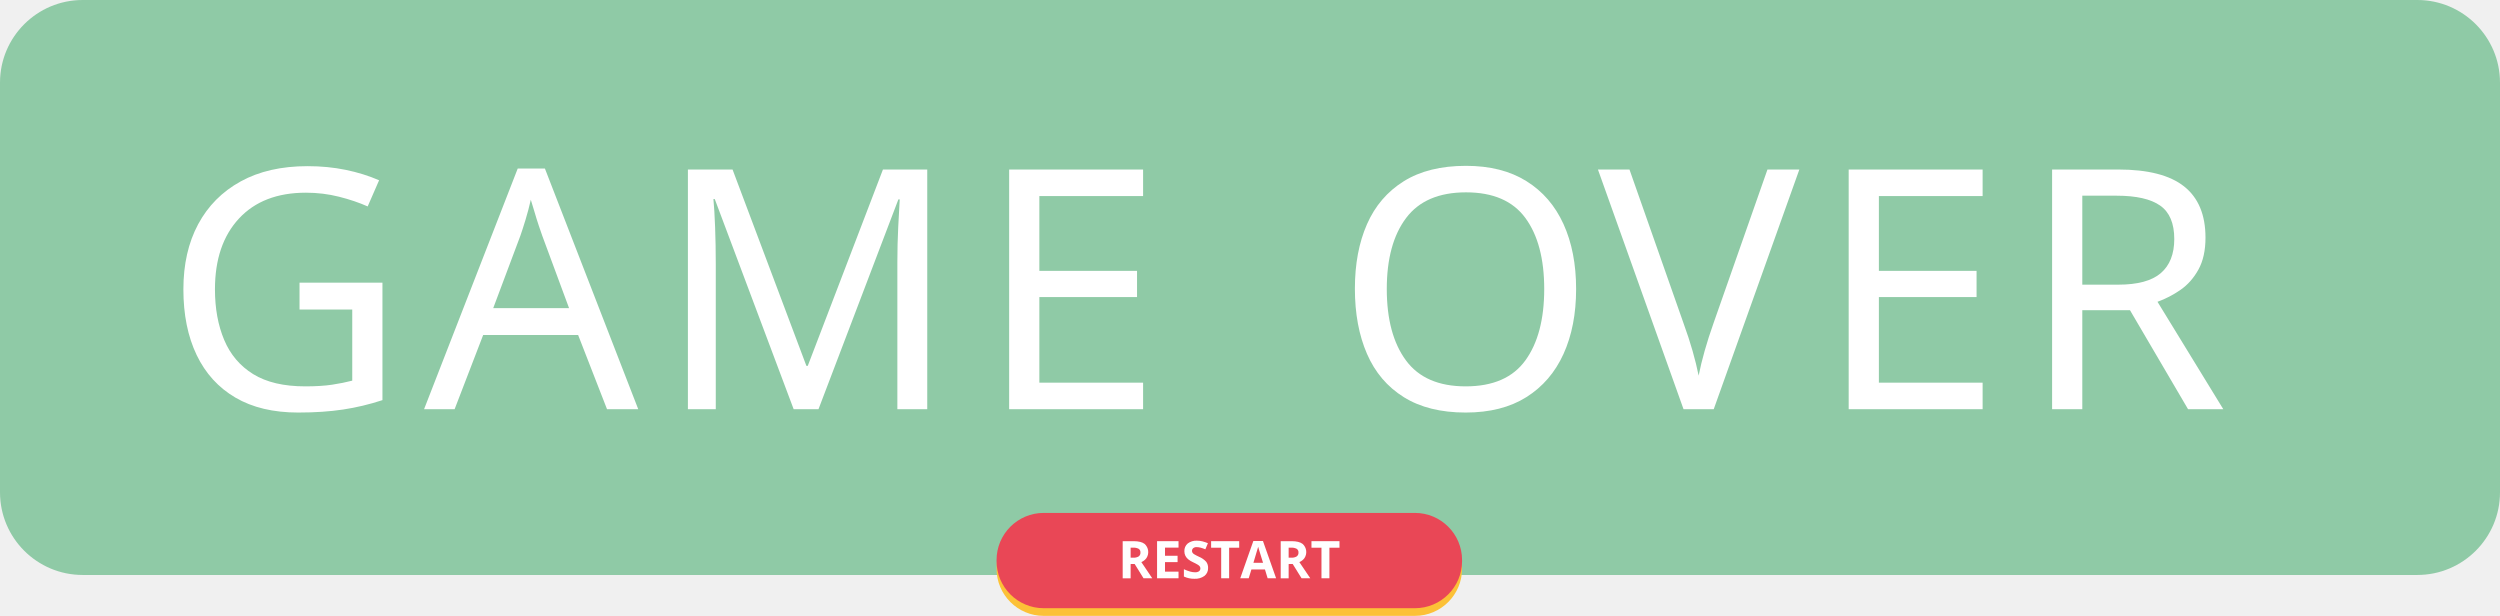
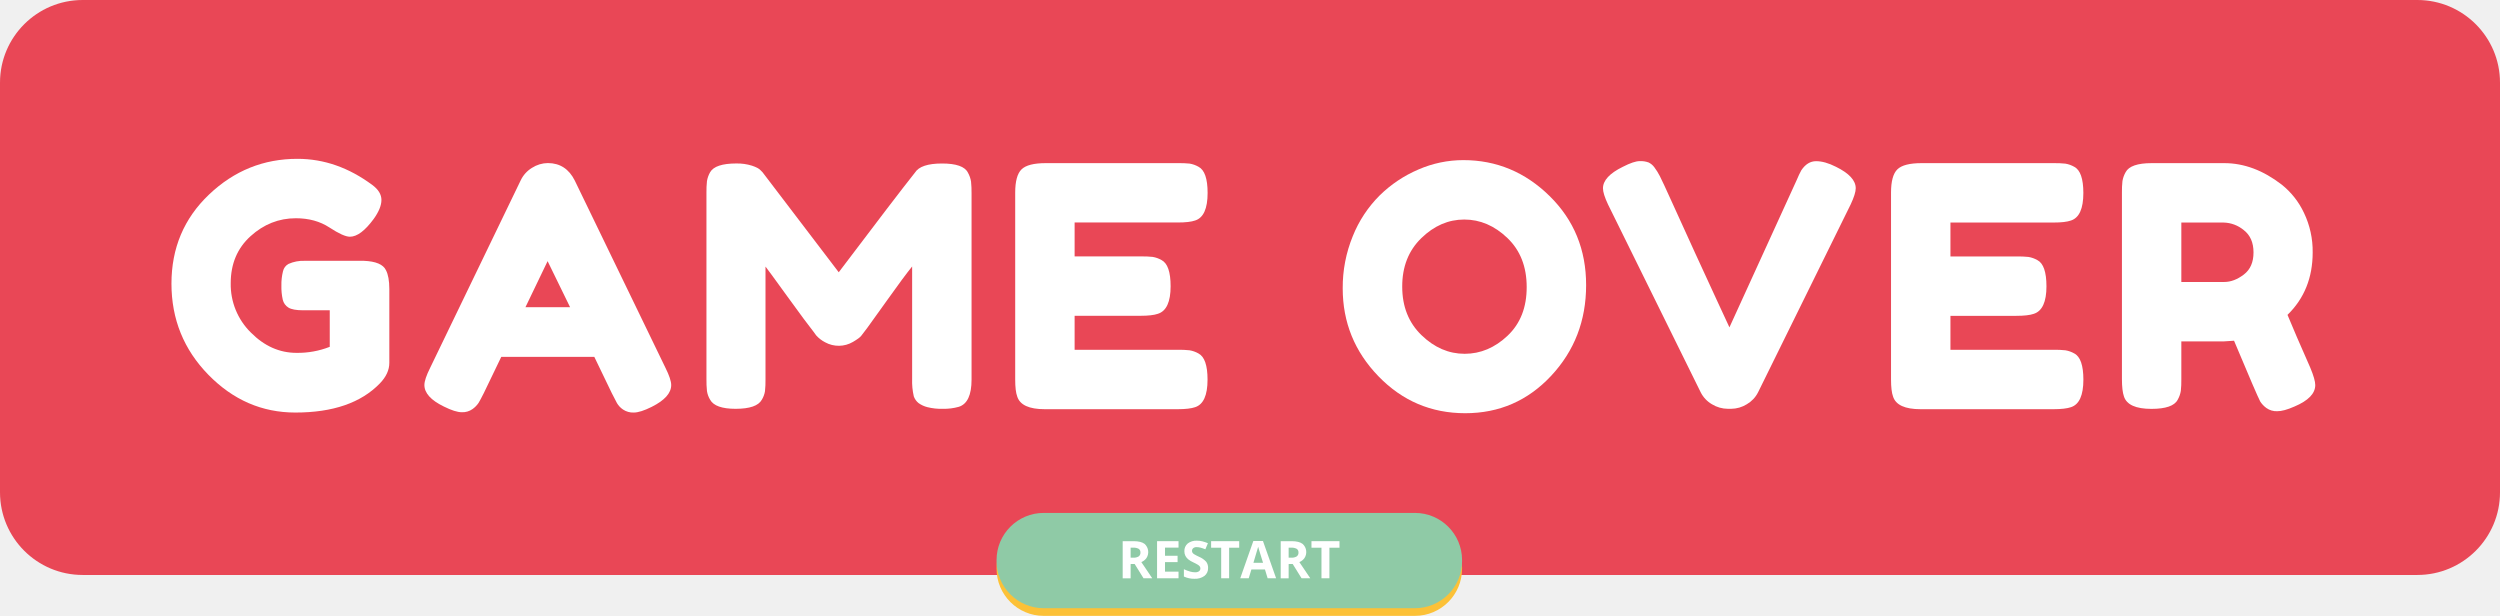
<svg xmlns="http://www.w3.org/2000/svg" viewBox="0 0 1574 387.75">
  <defs>
-     <style>.cls-1{fill:#8fcaa6;}.cls-2{fill:#fcc137;}.cls-3{fill:#e94756;}.cls-4,.cls-5{fill:#fff;}.cls-5{font-size:211.34px;font-family:FredokaOne-Regular, Fredoka One;letter-spacing:0.05em;}.cls-6{letter-spacing:0.01em;}</style>
+     <style>.cls-1{fill:#e94756;}.cls-2{fill:#fcc137;}.cls-3{fill:#8fcaa6;}.cls-4{fill:#fff;}</style>
  </defs>
  <g id="Calque_2" data-name="Calque 2">
    <g id="Calque_13" data-name="Calque 13">
      <rect class="cls-1" width="1574" height="362" rx="52.06" />
      <rect class="cls-2" x="627.43" y="327.75" width="293.09" height="60" rx="29.7" />
      <rect class="cls-3" x="627.43" y="322.93" width="293.09" height="60" rx="29.7" />
      <path class="cls-4" d="M711.84,355.12v9h-5V340.72h6.81c3.18,0,5.53.57,7,1.73a6.92,6.92,0,0,1,1.15,8.93,7.58,7.58,0,0,1-3.21,2.52q5.27,7.88,6.87,10.18h-5.5l-5.58-9Zm0-4h1.6a6,6,0,0,0,3.46-.79,2.78,2.78,0,0,0,1.12-2.46,2.56,2.56,0,0,0-1.14-2.36,6.92,6.92,0,0,0-3.54-.7h-1.5Z" />
      <path class="cls-4" d="M742,364.08H728.49V340.72H742v4.06h-8.51v5.13h7.91v4h-7.91v6H742Z" />
      <path class="cls-4" d="M760.61,357.59a6.05,6.05,0,0,1-2.28,5A9.92,9.92,0,0,1,752,364.4a14.85,14.85,0,0,1-6.62-1.41v-4.6a28.21,28.21,0,0,0,4,1.49,11.78,11.78,0,0,0,3,.43,4.21,4.21,0,0,0,2.5-.63,2.12,2.12,0,0,0,.87-1.85,2.08,2.08,0,0,0-.38-1.22,4.25,4.25,0,0,0-1.13-1,27.16,27.16,0,0,0-3-1.58,14.28,14.28,0,0,1-3.21-1.94,7.26,7.26,0,0,1-1.71-2.15,6.27,6.27,0,0,1-.64-2.88,6.06,6.06,0,0,1,2.1-4.88,8.75,8.75,0,0,1,5.81-1.77,13.6,13.6,0,0,1,3.48.43A24.88,24.88,0,0,1,760.5,342l-1.6,3.85a23.62,23.62,0,0,0-3.09-1.07,10.15,10.15,0,0,0-2.41-.31,3.16,3.16,0,0,0-2.15.66,2.15,2.15,0,0,0-.76,1.71,2,2,0,0,0,.31,1.14,3.19,3.19,0,0,0,1,.94,29.8,29.8,0,0,0,3.14,1.64,12.56,12.56,0,0,1,4.5,3.14A6.2,6.2,0,0,1,760.61,357.59Z" />
      <path class="cls-4" d="M773.86,364.08h-5V344.84h-6.34v-4.12H780.2v4.12h-6.34Z" />
      <path class="cls-4" d="M798.1,364.08l-1.69-5.56h-8.52l-1.7,5.56h-5.33l8.24-23.46h6.06l8.28,23.46Zm-2.88-9.72c-1.56-5-2.44-7.88-2.64-8.55s-.34-1.18-.43-1.56q-.52,2-3,10.11Z" />
      <path class="cls-4" d="M811.33,355.12v9h-5V340.72h6.81c3.17,0,5.52.57,7,1.73a6.89,6.89,0,0,1,1.15,8.93,7.46,7.46,0,0,1-3.21,2.52q5.28,7.88,6.87,10.18h-5.49l-5.58-9Zm0-4h1.6a6.05,6.05,0,0,0,3.47-.79,2.8,2.8,0,0,0,1.12-2.46,2.55,2.55,0,0,0-1.15-2.36,6.92,6.92,0,0,0-3.54-.7h-1.5Z" />
      <path class="cls-4" d="M837,364.08h-5V344.84H825.7v-4.12h17.64v4.12H837Z" />
-       <text class="cls-5" transform="translate(102.57 257.63)">GAME <tspan class="cls-6" x="737.58" y="0">O</tspan>
-         <tspan x="903.49" y="0">VER</tspan>
-       </text>
+       <path class="cls-4" d="M191.76,164.21H229q11.42.43,14,5.92,2.11,4,2.12,11.84v46.49q0,6.76-5.92,12.89-17.76,18.39-53.26,18.39-31.5,0-54.74-23.78t-23.25-57.38q0-33.6,23.67-56.11T187.32,100q24.93,0,47.13,16.49,5.7,4.23,5.7,9.4t-4.86,11.94q-8.23,11.21-15,11.21-4,0-12.89-5.82t-21.14-5.81q-16.06,0-28.53,11.31t-12.47,29.59a42.46,42.46,0,0,0,12.68,31.06q12.69,12.79,28.74,12.79a55,55,0,0,0,20.93-3.8v-23h-16.7q-6.56,0-9.3-1.69a7.9,7.9,0,0,1-3.59-5,36.56,36.56,0,0,1-.85-8.87,34,34,0,0,1,1-9,6.91,6.91,0,0,1,3.48-4.64A22.84,22.84,0,0,1,191.76,164.21Z" />
+       <path class="cls-4" d="M361.89,113.7,419,231.63q3.58,7.19,3.59,10.78,0,7.6-12.26,13.74-7.18,3.59-11.3,3.59a11.29,11.29,0,0,1-6.77-1.9,12.58,12.58,0,0,1-3.8-4c-.78-1.4-1.87-3.52-3.28-6.34l-11-22.82H315.6l-11,22.82q-2.12,4.23-3.27,6.13a15.18,15.18,0,0,1-3.81,3.91,10.84,10.84,0,0,1-6.76,2q-4.12,0-11.31-3.59Q267.21,250,267.2,242.41q0-3.58,3.6-10.78l57.06-118.14a18.51,18.51,0,0,1,7.08-7.82,18.73,18.73,0,0,1,10-3Q356.4,102.71,361.89,113.7Zm-17.12,50.72-13.95,29h28.11Z" />
+       <path class="cls-4" d="M609.37,108.63a16.71,16.71,0,0,1,2,5.71,64.32,64.32,0,0,1,.32,7.39V239q0,14.58-8,17.12a34.39,34.39,0,0,1-10.14,1.27,35.43,35.43,0,0,1-9.72-1.06,16.53,16.53,0,0,1-5.5-2.54,9.51,9.51,0,0,1-3-4.22,42.32,42.32,0,0,1-1.05-11v-70.8q-5.29,6.54-15.43,20.81T546,206.48l-3.81,5c-.7.92-2.43,2.18-5.18,3.8a17.71,17.71,0,0,1-17.54.21,19.49,19.49,0,0,1-5.6-4.33l-1.69-2.32q-4.23-5.28-16.69-22.51t-13.53-18.49V239a61.53,61.53,0,0,1-.32,7.29,15,15,0,0,1-2,5.39q-3.17,5.7-16.48,5.71-12.9,0-16.06-5.71a14.88,14.88,0,0,1-2-5.5,66.83,66.83,0,0,1-.32-7.6V121.31a61.53,61.53,0,0,1,.32-7.29,16.82,16.82,0,0,1,2-5.6q3.17-5.49,16.48-5.5a31.08,31.08,0,0,1,9.83,1.38c2.75.91,4.54,1.87,5.39,2.85l1.27,1.27,48,63q35.93-47.55,48-62.77,3.59-5.7,17-5.71T609.37,108.63Z" />
+       <path class="cls-4" d="M676.58,220.22h65.09a61.53,61.53,0,0,1,7.29.32,17,17,0,0,1,5.6,2q5.72,3,5.71,16.49,0,14.79-7.82,17.33-3.6,1.26-11,1.27H657.77q-14.81,0-17.33-8-1.28-3.39-1.27-10.78V121.31q0-10.78,4-14.69t15.22-3.91h83.27A61.53,61.53,0,0,1,749,103a16.82,16.82,0,0,1,5.6,2q5.72,3,5.71,16.48,0,14.79-7.82,17.33-3.6,1.28-11,1.27H676.58v21.35h41.84a62,62,0,0,1,7.29.31,16.82,16.82,0,0,1,5.6,2q5.72,3,5.71,16.49,0,14.79-8,17.33-3.6,1.26-11,1.26H676.58Z" />
+       <path class="cls-4" d="M921.31,100.81q31.28,0,54.31,22.61t23,56.12q0,33.5-22,57.06t-54.11,23.56q-32.12,0-54.63-23.24t-22.51-55.38a85.24,85.24,0,0,1,6.34-32.86A76.19,76.19,0,0,1,868.68,123,79.18,79.18,0,0,1,893,106.73,70.76,70.76,0,0,1,921.31,100.81Zm-38.47,79.68q0,18.81,12.15,30.54t27.16,11.72q15,0,27.05-11.41t12-30.64q0-19.23-12.15-30.86t-27.16-11.62q-15,0-27.05,11.73T882.84,180.49Z" />
+       <path class="cls-4" d="M1155.9,105q12.46,6.13,12.47,13.52,0,3.39-3.17,10.15l-58.33,118.35a18.15,18.15,0,0,1-7.08,7.5,18.9,18.9,0,0,1-9.83,2.86h-2.11a19.22,19.22,0,0,1-10-2.86,18.08,18.08,0,0,1-7.08-7.5L1012.4,128.71q-3.18-6.77-3.17-10.15,0-7.4,12.47-13.52,7-3.6,10.67-3.6a14.44,14.44,0,0,1,5.6.85,9.78,9.78,0,0,1,3.59,3,40,40,0,0,1,3.49,5.6q1.59,3.06,8.14,17.54t14,30.75l14.16,30.75q6.66,14.48,7.5,16.17l42.27-92.57c1.13-2.67,2.12-4.79,3-6.34,2.54-3.8,5.63-5.71,9.3-5.71S1151.25,102.64,1155.9,105Z" />
+       <path class="cls-4" d="M1228,220.22h65.1a61.53,61.53,0,0,1,7.29.32,17,17,0,0,1,5.6,2q5.7,3,5.71,16.49,0,14.79-7.82,17.33-3.6,1.26-11,1.27h-83.69q-14.81,0-17.33-8-1.27-3.39-1.27-10.78V121.31q0-10.78,4-14.69t15.22-3.91h83.27a61.53,61.53,0,0,1,7.29.32,16.82,16.82,0,0,1,5.6,2q5.7,3,5.71,16.48,0,14.79-7.82,17.33-3.6,1.28-11,1.27H1228v21.35h41.85a62,62,0,0,1,7.29.31,16.82,16.82,0,0,1,5.6,2q5.71,3,5.71,16.49,0,14.79-8,17.33-3.6,1.26-11,1.26H1228Z" />
+       <path class="cls-4" d="M1454.52,231.42q3.18,7.61,3.17,11,0,8-13.1,13.53-6.77,3-10.88,2.95a10.93,10.93,0,0,1-6.77-2,15.23,15.23,0,0,1-3.91-4.12q-2.12-4-16.48-38.26l-6.55.43h-26.63v23.88a61.53,61.53,0,0,1-.32,7.29,16.82,16.82,0,0,1-2,5.6q-3,5.7-16.48,5.71-14.8,0-17.33-7.82-1.27-3.6-1.27-11V121.31a59.42,59.42,0,0,1,.32-7.29,16.77,16.77,0,0,1,2-5.6q3-5.72,16.49-5.71h45.65q18.6,0,36.14,13.53a49.72,49.72,0,0,1,14,17.75,55.91,55.91,0,0,1,5.49,24.94q0,23.88-15.85,39.31Q1444.8,209.45,1454.52,231.42Zm-81.15-53.89h27.05q6.12,0,12.26-4.65t6.13-13.95q0-9.3-6.13-14.05a20.5,20.5,0,0,0-12.68-4.76h-26.63Z" />
    </g>
  </g>
</svg>
